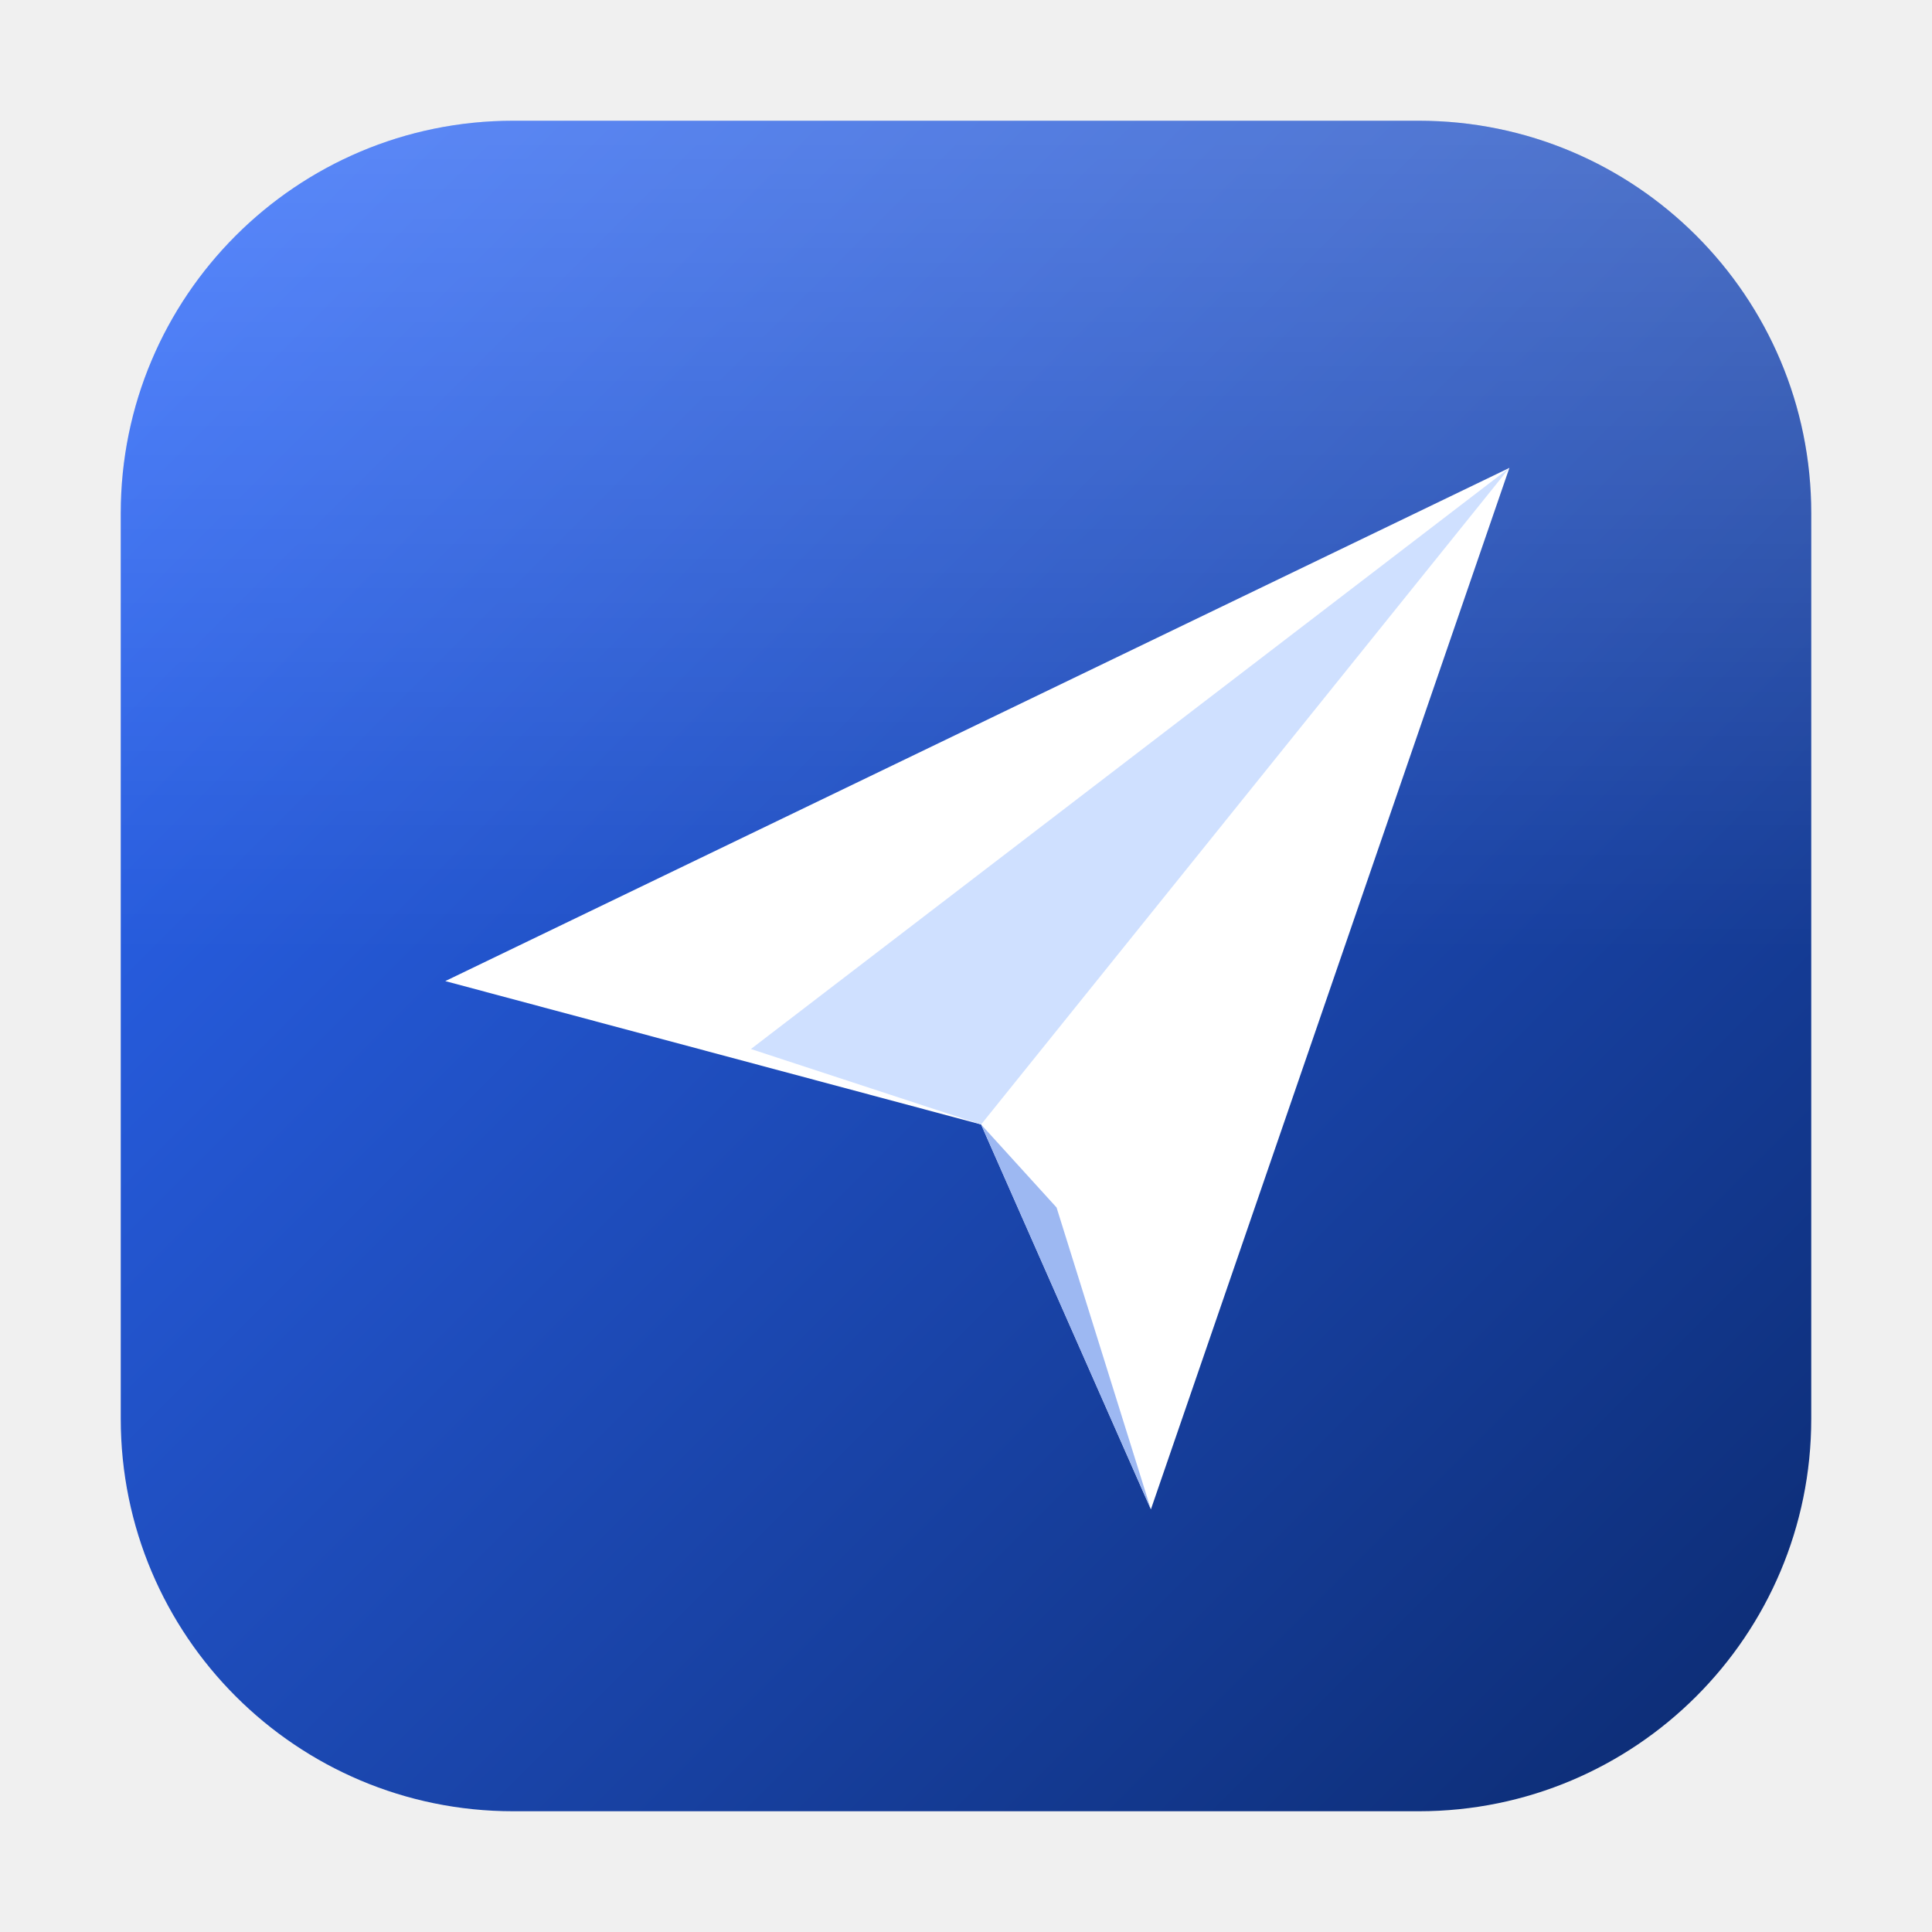
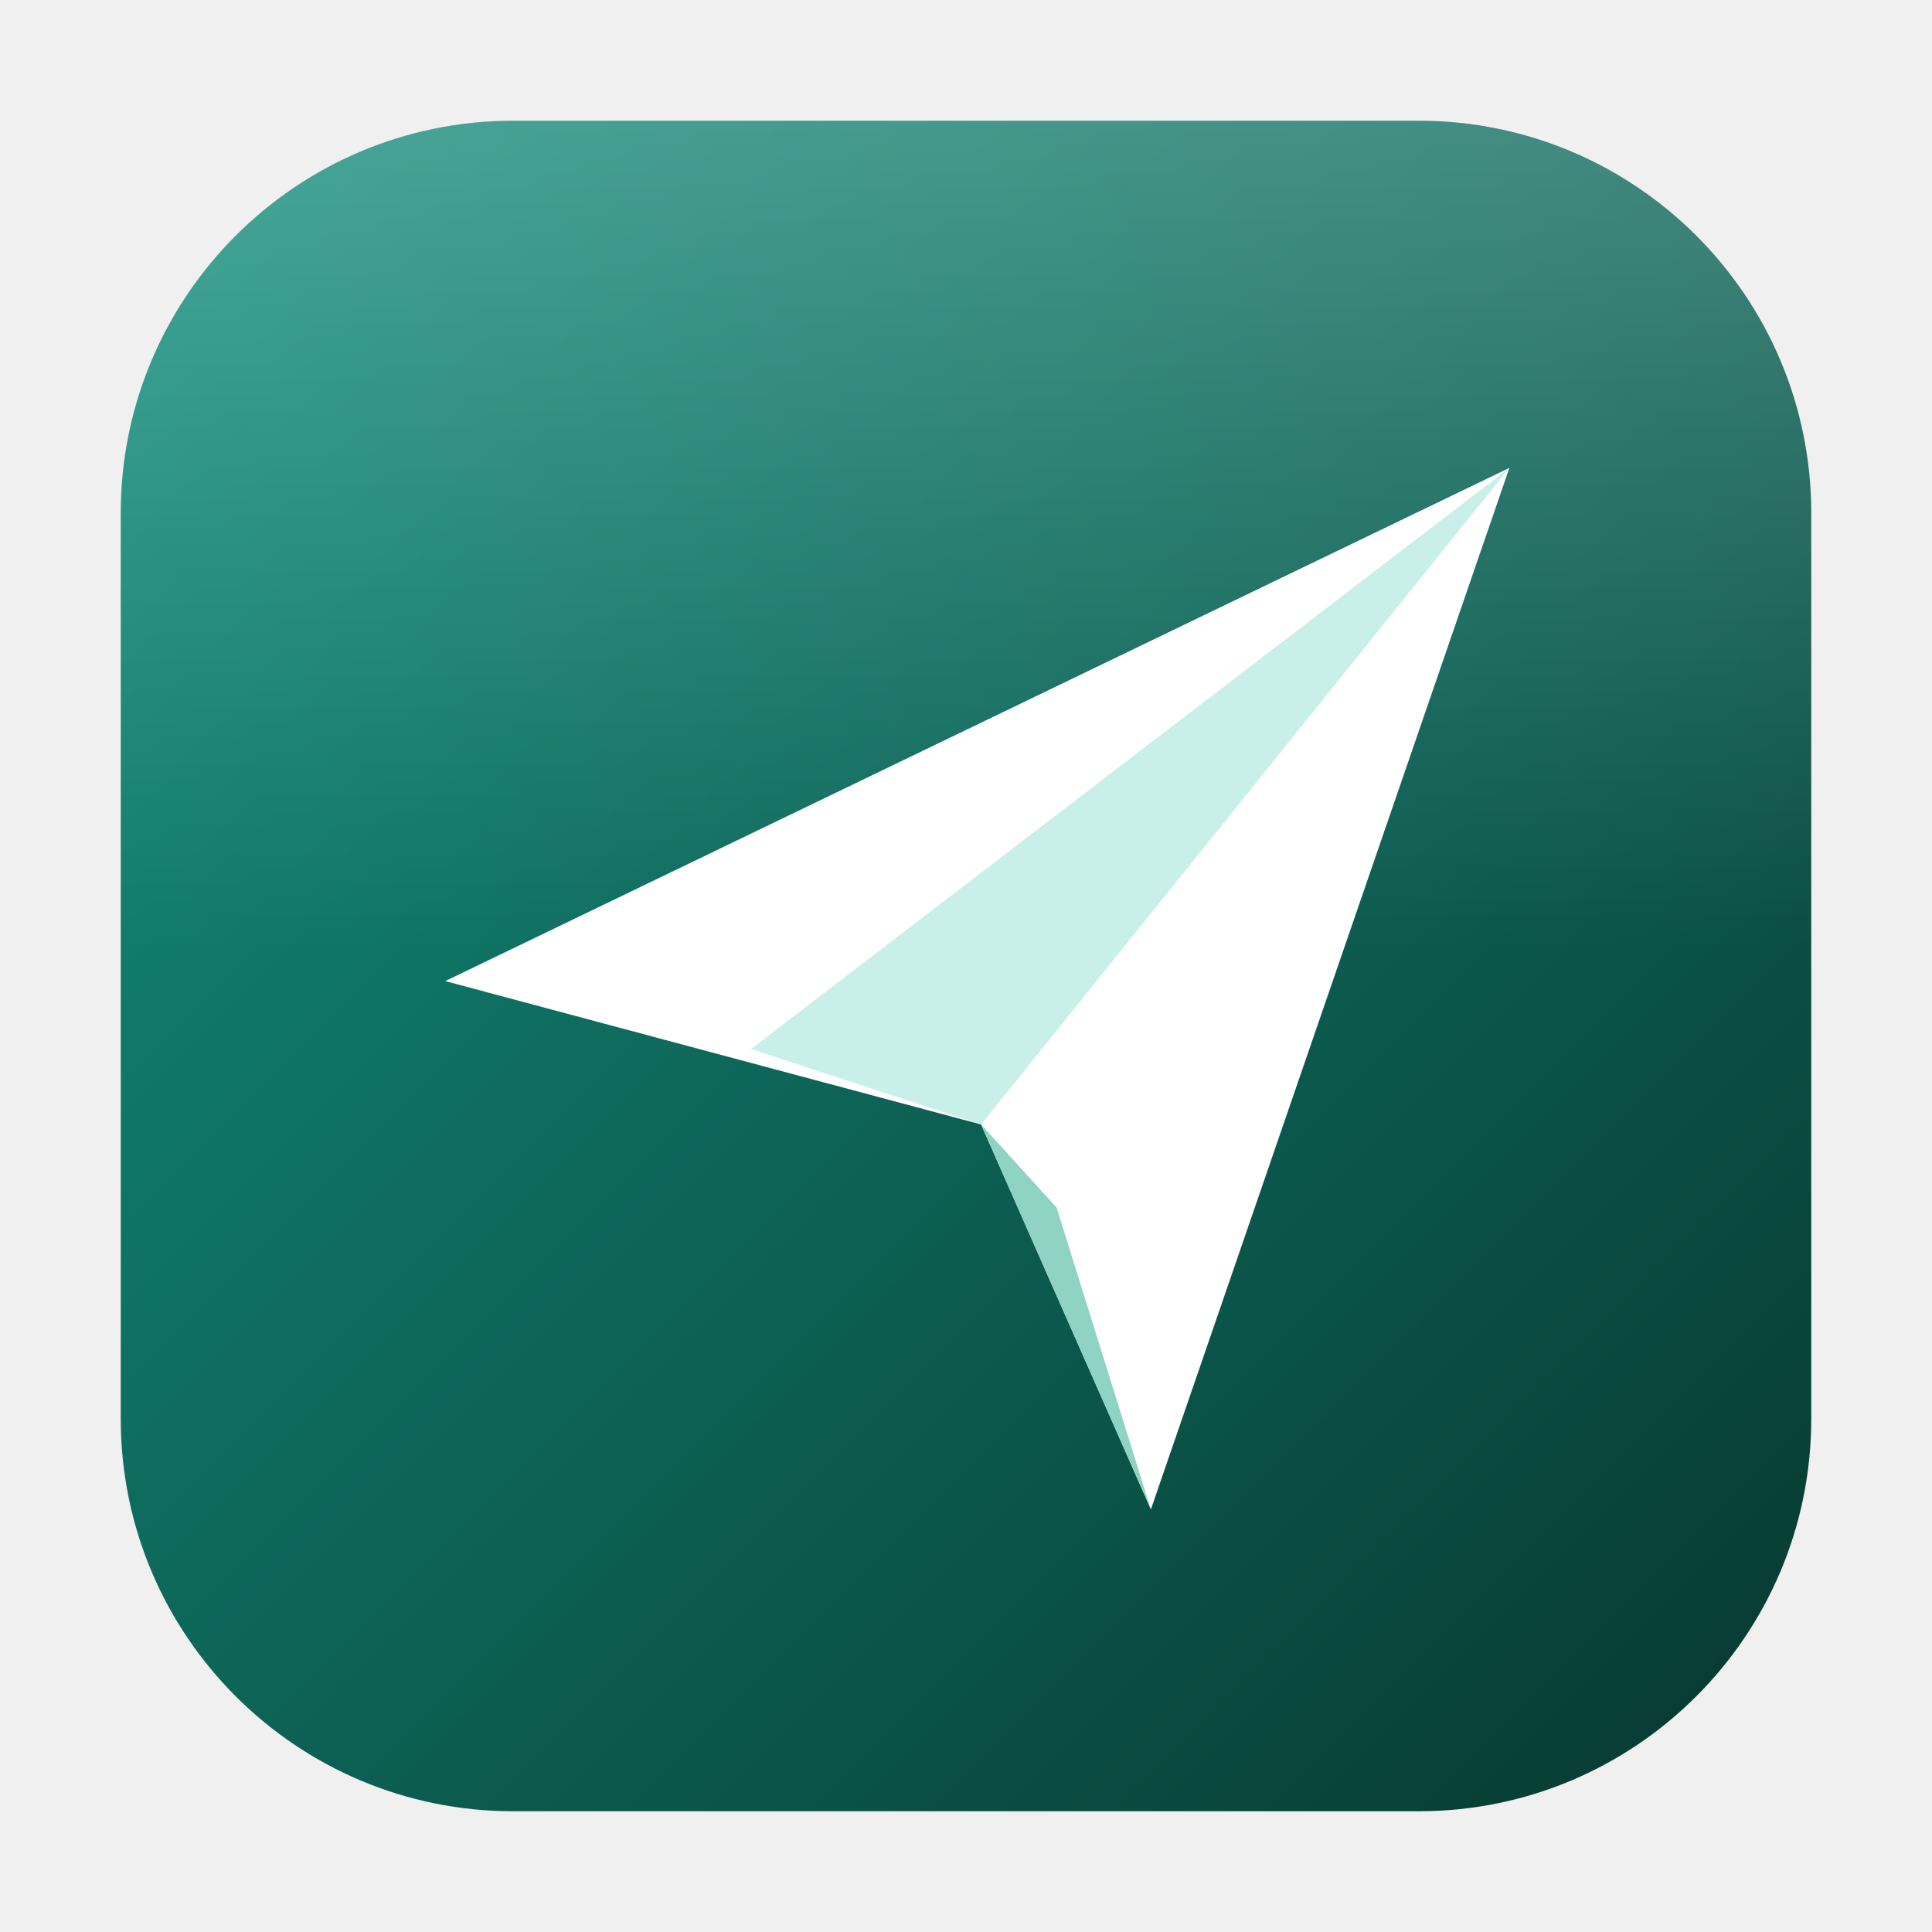
<svg xmlns="http://www.w3.org/2000/svg" viewBox="0 0 1024 1024" width="1024" height="1024">
  <defs>
    <linearGradient id="bg" x1="0" y1="0" x2="1" y2="1">
-       <stop offset="0" stop-color="#2f6bff" />
-       <stop offset="1" stop-color="#0b2a6f" />
+       <stop offset="0" stop-color="#13917e" />
+       <stop offset="1" stop-color="#07372f" />
    </linearGradient>
    <clipPath id="tile">
      <rect x="64" y="64" width="896" height="896" rx="208" />
    </clipPath>
    <linearGradient id="sheen" x1="0" y1="0" x2="0" y2="1">
      <stop offset="0" stop-color="#ffffff" stop-opacity=".22" />
      <stop offset="1" stop-color="#ffffff" stop-opacity="0" />
    </linearGradient>
  </defs>
  <rect x="64" y="64" width="896" height="896" rx="208" fill="url(#bg)" />
  <rect x="64" y="64" width="896" height="440" fill="url(#sheen)" clip-path="url(#tile)" />
  <path d="M236 520 L800 248 L610 800 L520 596 Z" fill="#ffffff" />
-   <path d="M520 596 L800 248 L398 556 Z" fill="#cfe0ff" />
-   <path d="M520 596 L610 800 L560 640 Z" fill="#9db8f2" />
+   <path d="M520 596 L800 248 L398 556 Z" fill="#c9f0e8" />
+   <path d="M520 596 L610 800 L560 640 Z" fill="#8fd3c4" />
</svg>
